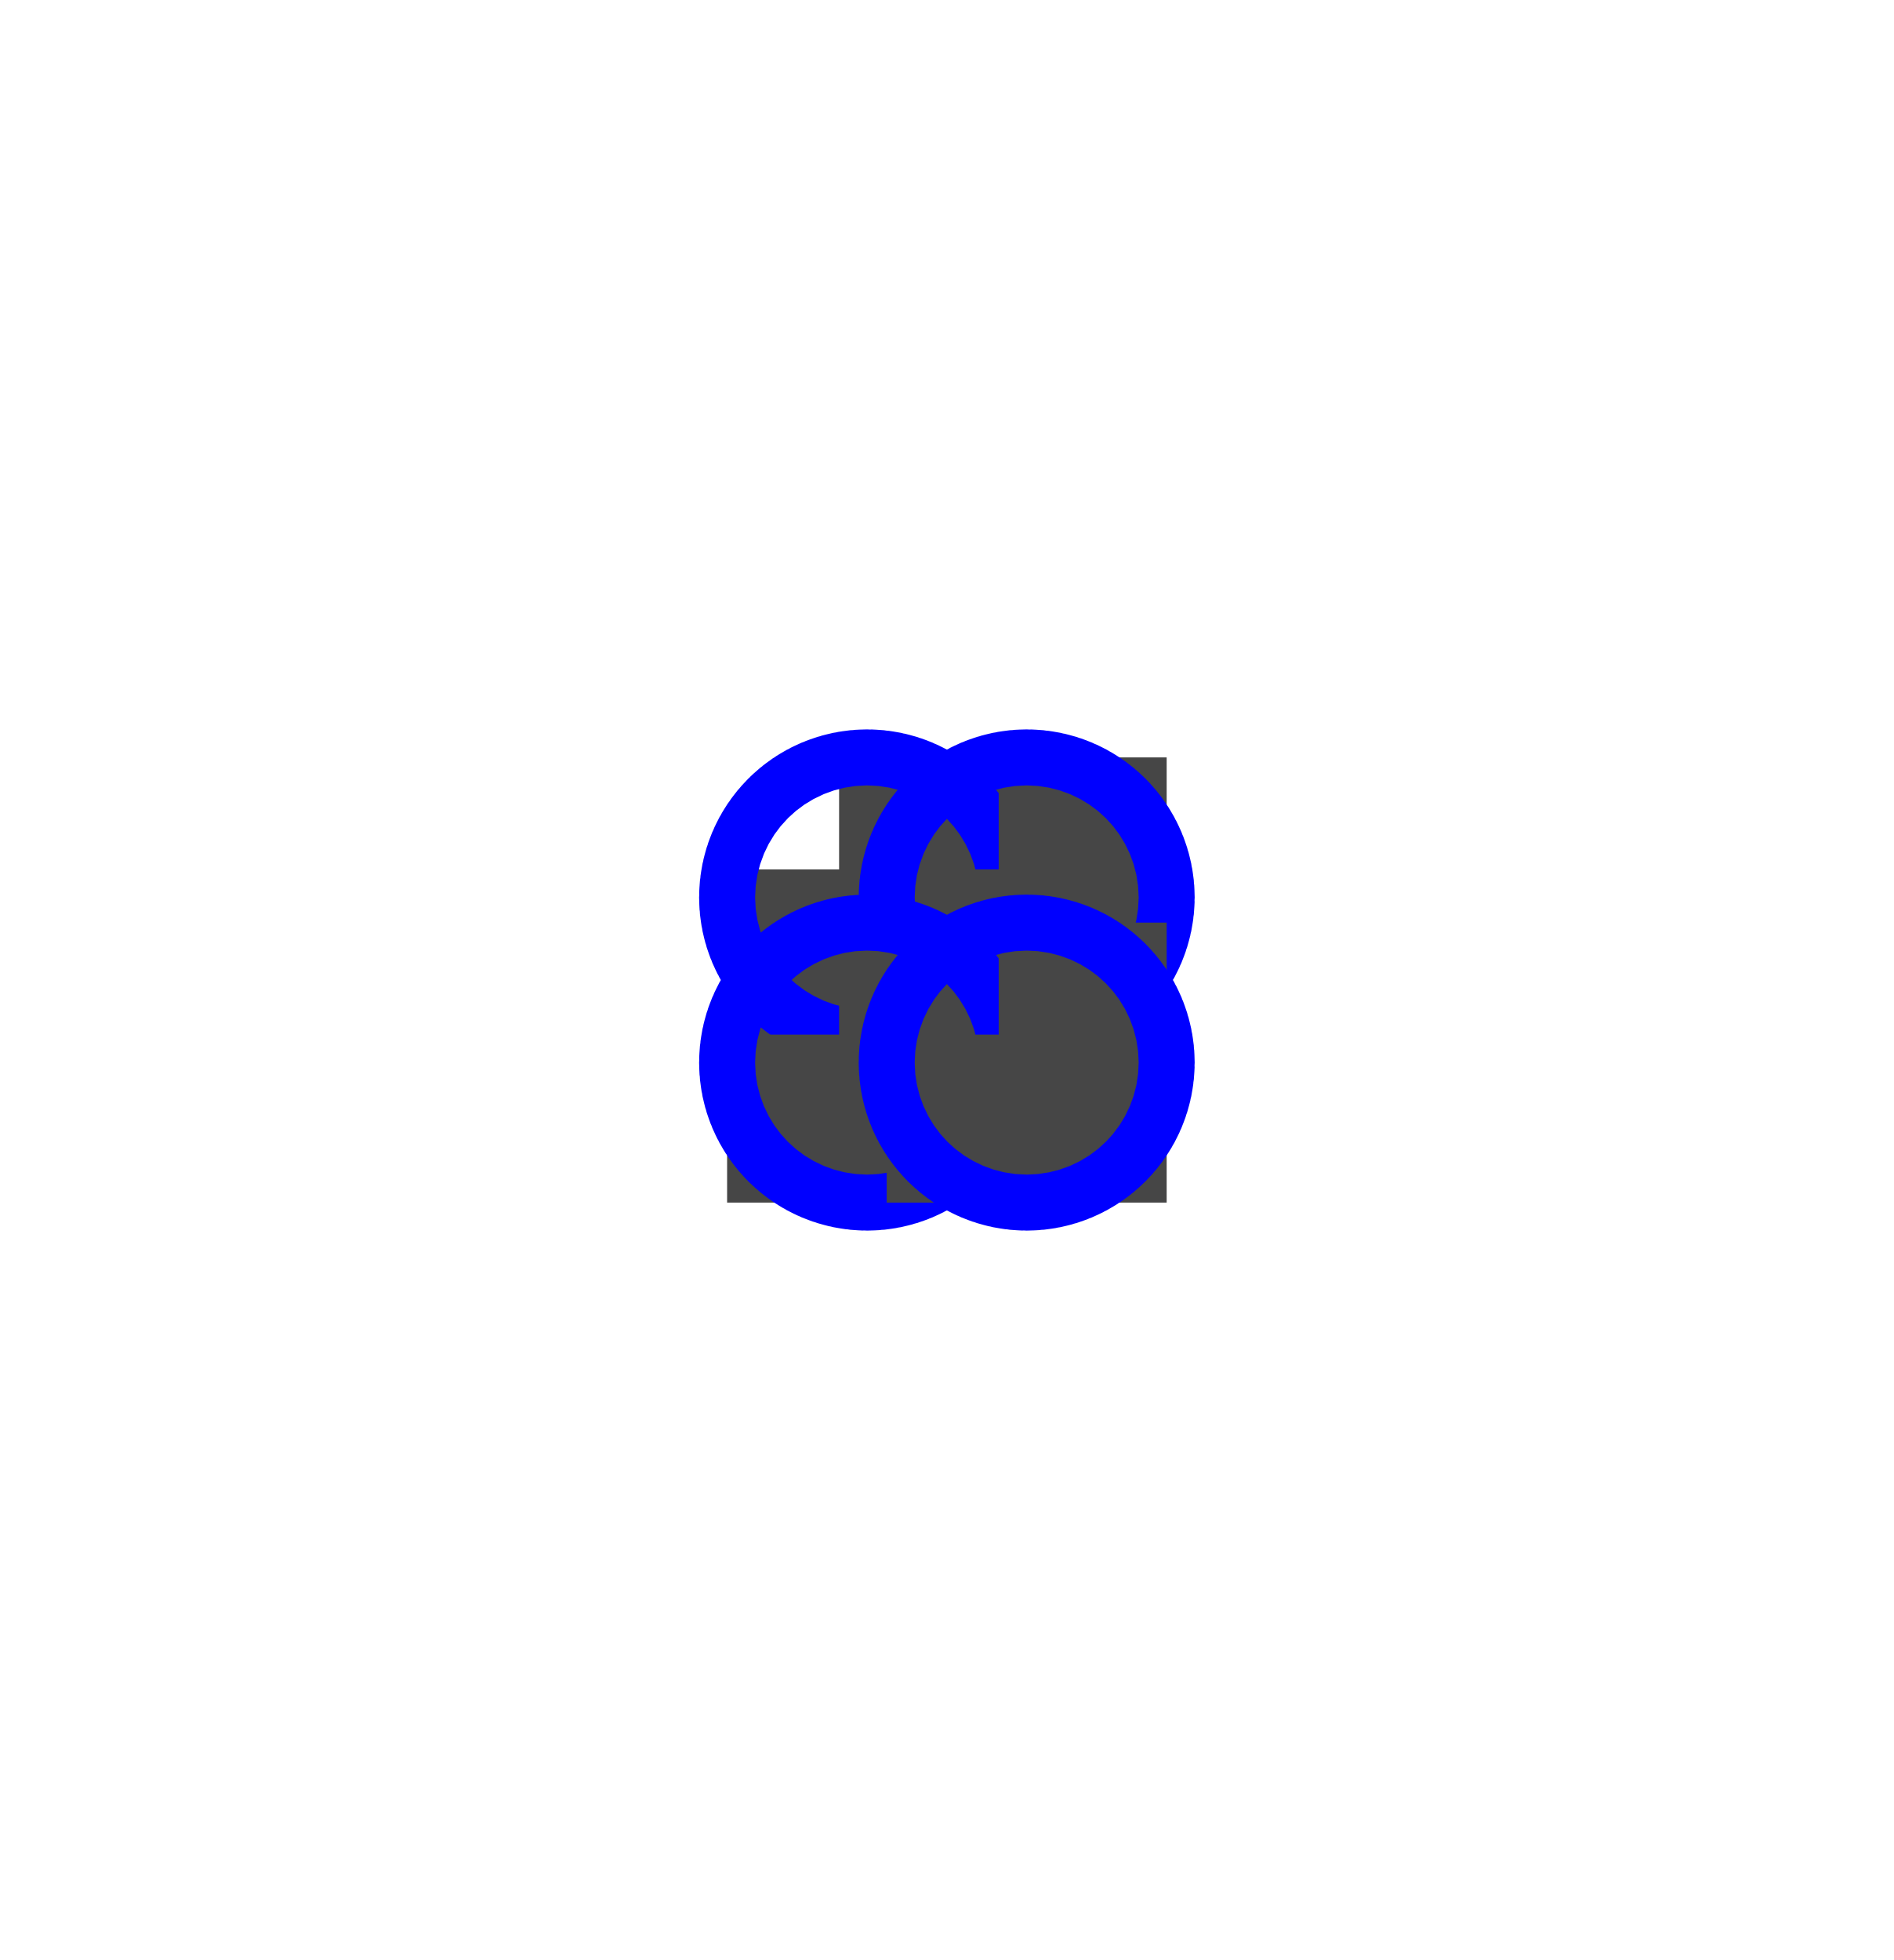
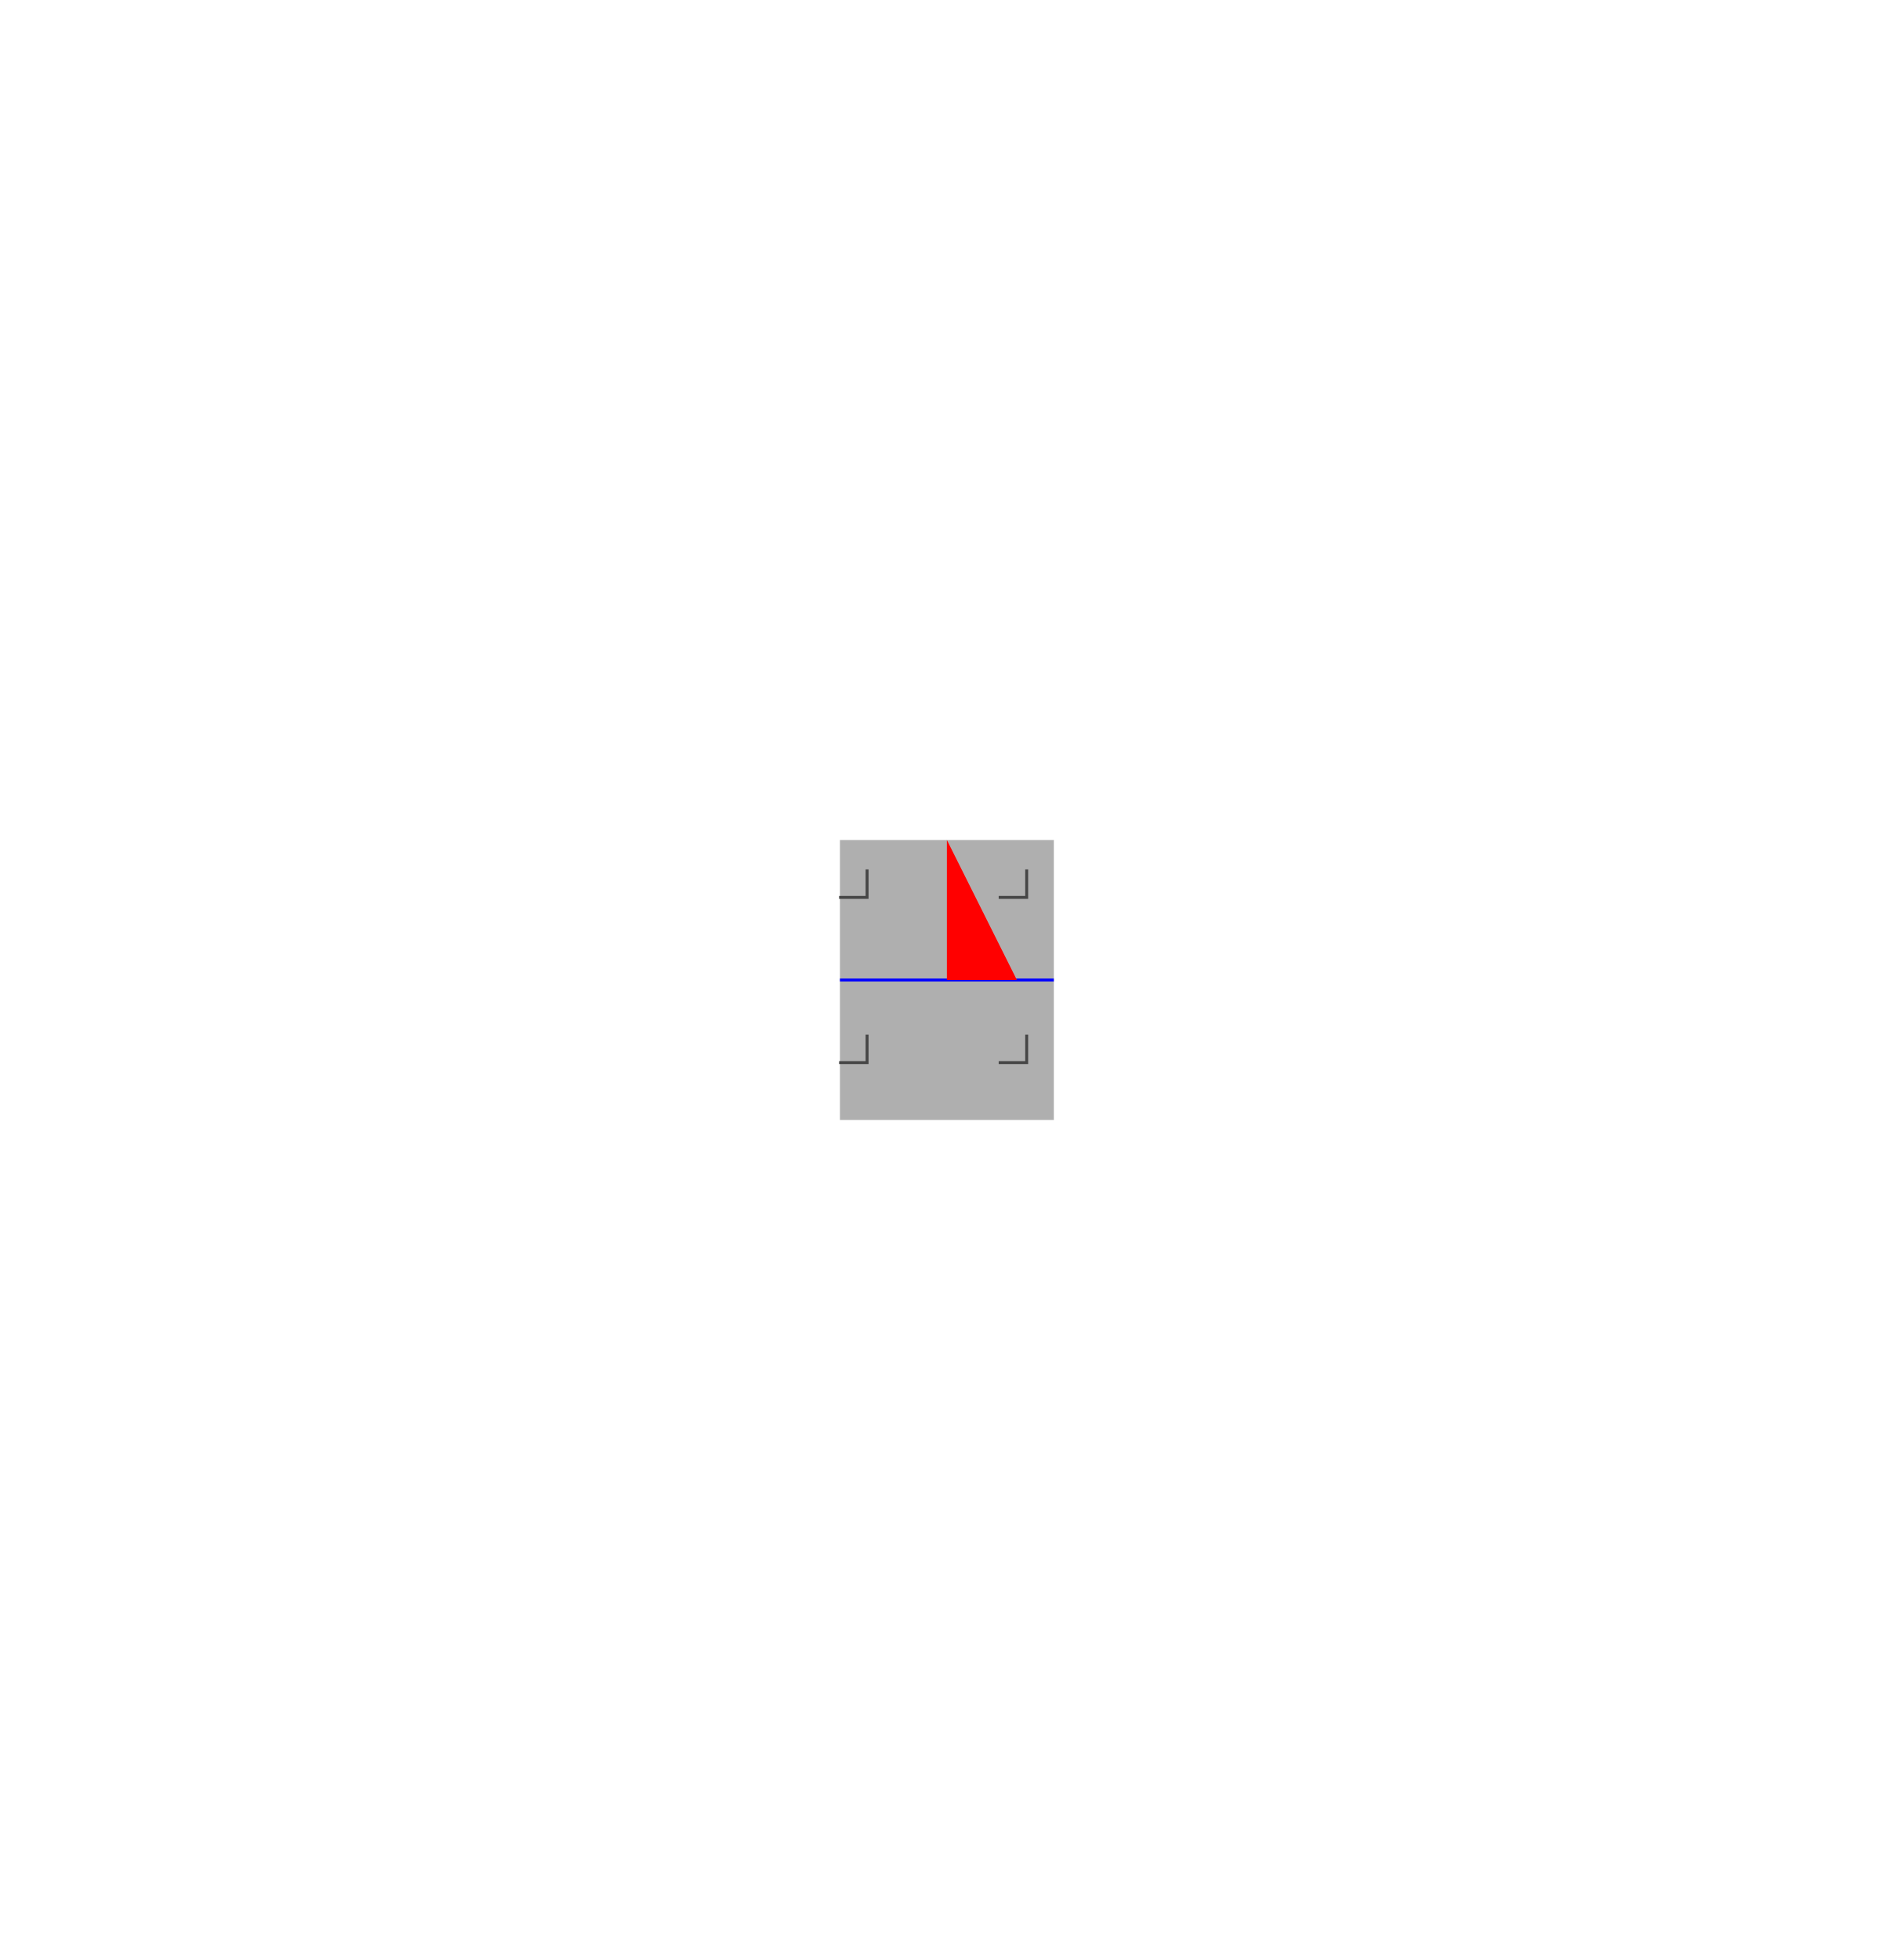
- <svg xmlns="http://www.w3.org/2000/svg" xmlns:ns1="http://www.shapertools.com/namespaces/shaper" viewBox="-3 -3 6.764 7.0" width="90%">
+ <svg xmlns="http://www.w3.org/2000/svg" xmlns:ns1="http://www.shapertools.com/namespaces/shaper" viewBox="-3 -3 6.764 7.0" width="90%" height="7.0in">
  <g>
    <path d="M 0 0 h 0.764 v 1 h -0.764 z" style="fill: rgb(175 175 175); stroke: none; opacity: 1.0; vector-effect: non-scaling-stroke;" ns1:cutDepth="0.03" />
    <path d="M 0 0.5 h 0.764" style="fill: none; stroke: blue; stroke-width: 1px; opacity: 1.0; vector-effect: non-scaling-stroke;" />
    <path class="custom_anchor" style="fill:red; stroke=none;" d="M 0.382 0.5 h 0.25 L 0.382 0 z" />
    <g class="center_mark">
      <path d="M -0.003 0.205 L 0.097 0.205 L 0.097 0.105" style="fill: none; stroke: rgb(70 70 70); stroke-width: 1px; opacity: 1.0; vector-effect: non-scaling-stroke;" />
-       <circle cx="0.097" cy="0.205" r="0.1" style="fill: none; stroke: blue; stroke-width: 1px; opacity: 1.0; vector-effect: non-scaling-stroke;" />
+       <circle cx="0.097in" cy="0.205in" r="0.1in" style="fill: none; stroke: blue; stroke-width: 1px; opacity: 1.0; vector-effect: non-scaling-stroke;" />
    </g>
    <g class="center_mark">
      <path d="M 0.567 0.205 L 0.667 0.205 L 0.667 0.105" style="fill: none; stroke: rgb(70 70 70); stroke-width: 1px; opacity: 1.0; vector-effect: non-scaling-stroke;" />
-       <circle cx="0.667" cy="0.205" r="0.1" style="fill: none; stroke: blue; stroke-width: 1px; opacity: 1.0; vector-effect: non-scaling-stroke;" />
+       <circle cx="0.667in" cy="0.205in" r="0.1in" style="fill: none; stroke: blue; stroke-width: 1px; opacity: 1.0; vector-effect: non-scaling-stroke;" />
    </g>
    <g class="center_mark">
      <path d="M -0.003 0.795 L 0.097 0.795 L 0.097 0.695" style="fill: none; stroke: rgb(70 70 70); stroke-width: 1px; opacity: 1.0; vector-effect: non-scaling-stroke;" />
-       <circle cx="0.097" cy="0.795" r="0.1" style="fill: none; stroke: blue; stroke-width: 1px; opacity: 1.0; vector-effect: non-scaling-stroke;" />
+       <circle cx="0.097in" cy="0.795in" r="0.1in" style="fill: none; stroke: blue; stroke-width: 1px; opacity: 1.0; vector-effect: non-scaling-stroke;" />
    </g>
    <g class="center_mark">
      <path d="M 0.567 0.795 L 0.667 0.795 L 0.667 0.695" style="fill: none; stroke: rgb(70 70 70); stroke-width: 1px; opacity: 1.0; vector-effect: non-scaling-stroke;" />
-       <circle cx="0.667" cy="0.795" r="0.1" style="fill: none; stroke: blue; stroke-width: 1px; opacity: 1.0; vector-effect: non-scaling-stroke;" />
+       <circle cx="0.667in" cy="0.795in" r="0.1in" style="fill: none; stroke: blue; stroke-width: 1px; opacity: 1.0; vector-effect: non-scaling-stroke;" />
    </g>
  </g>
</svg>
